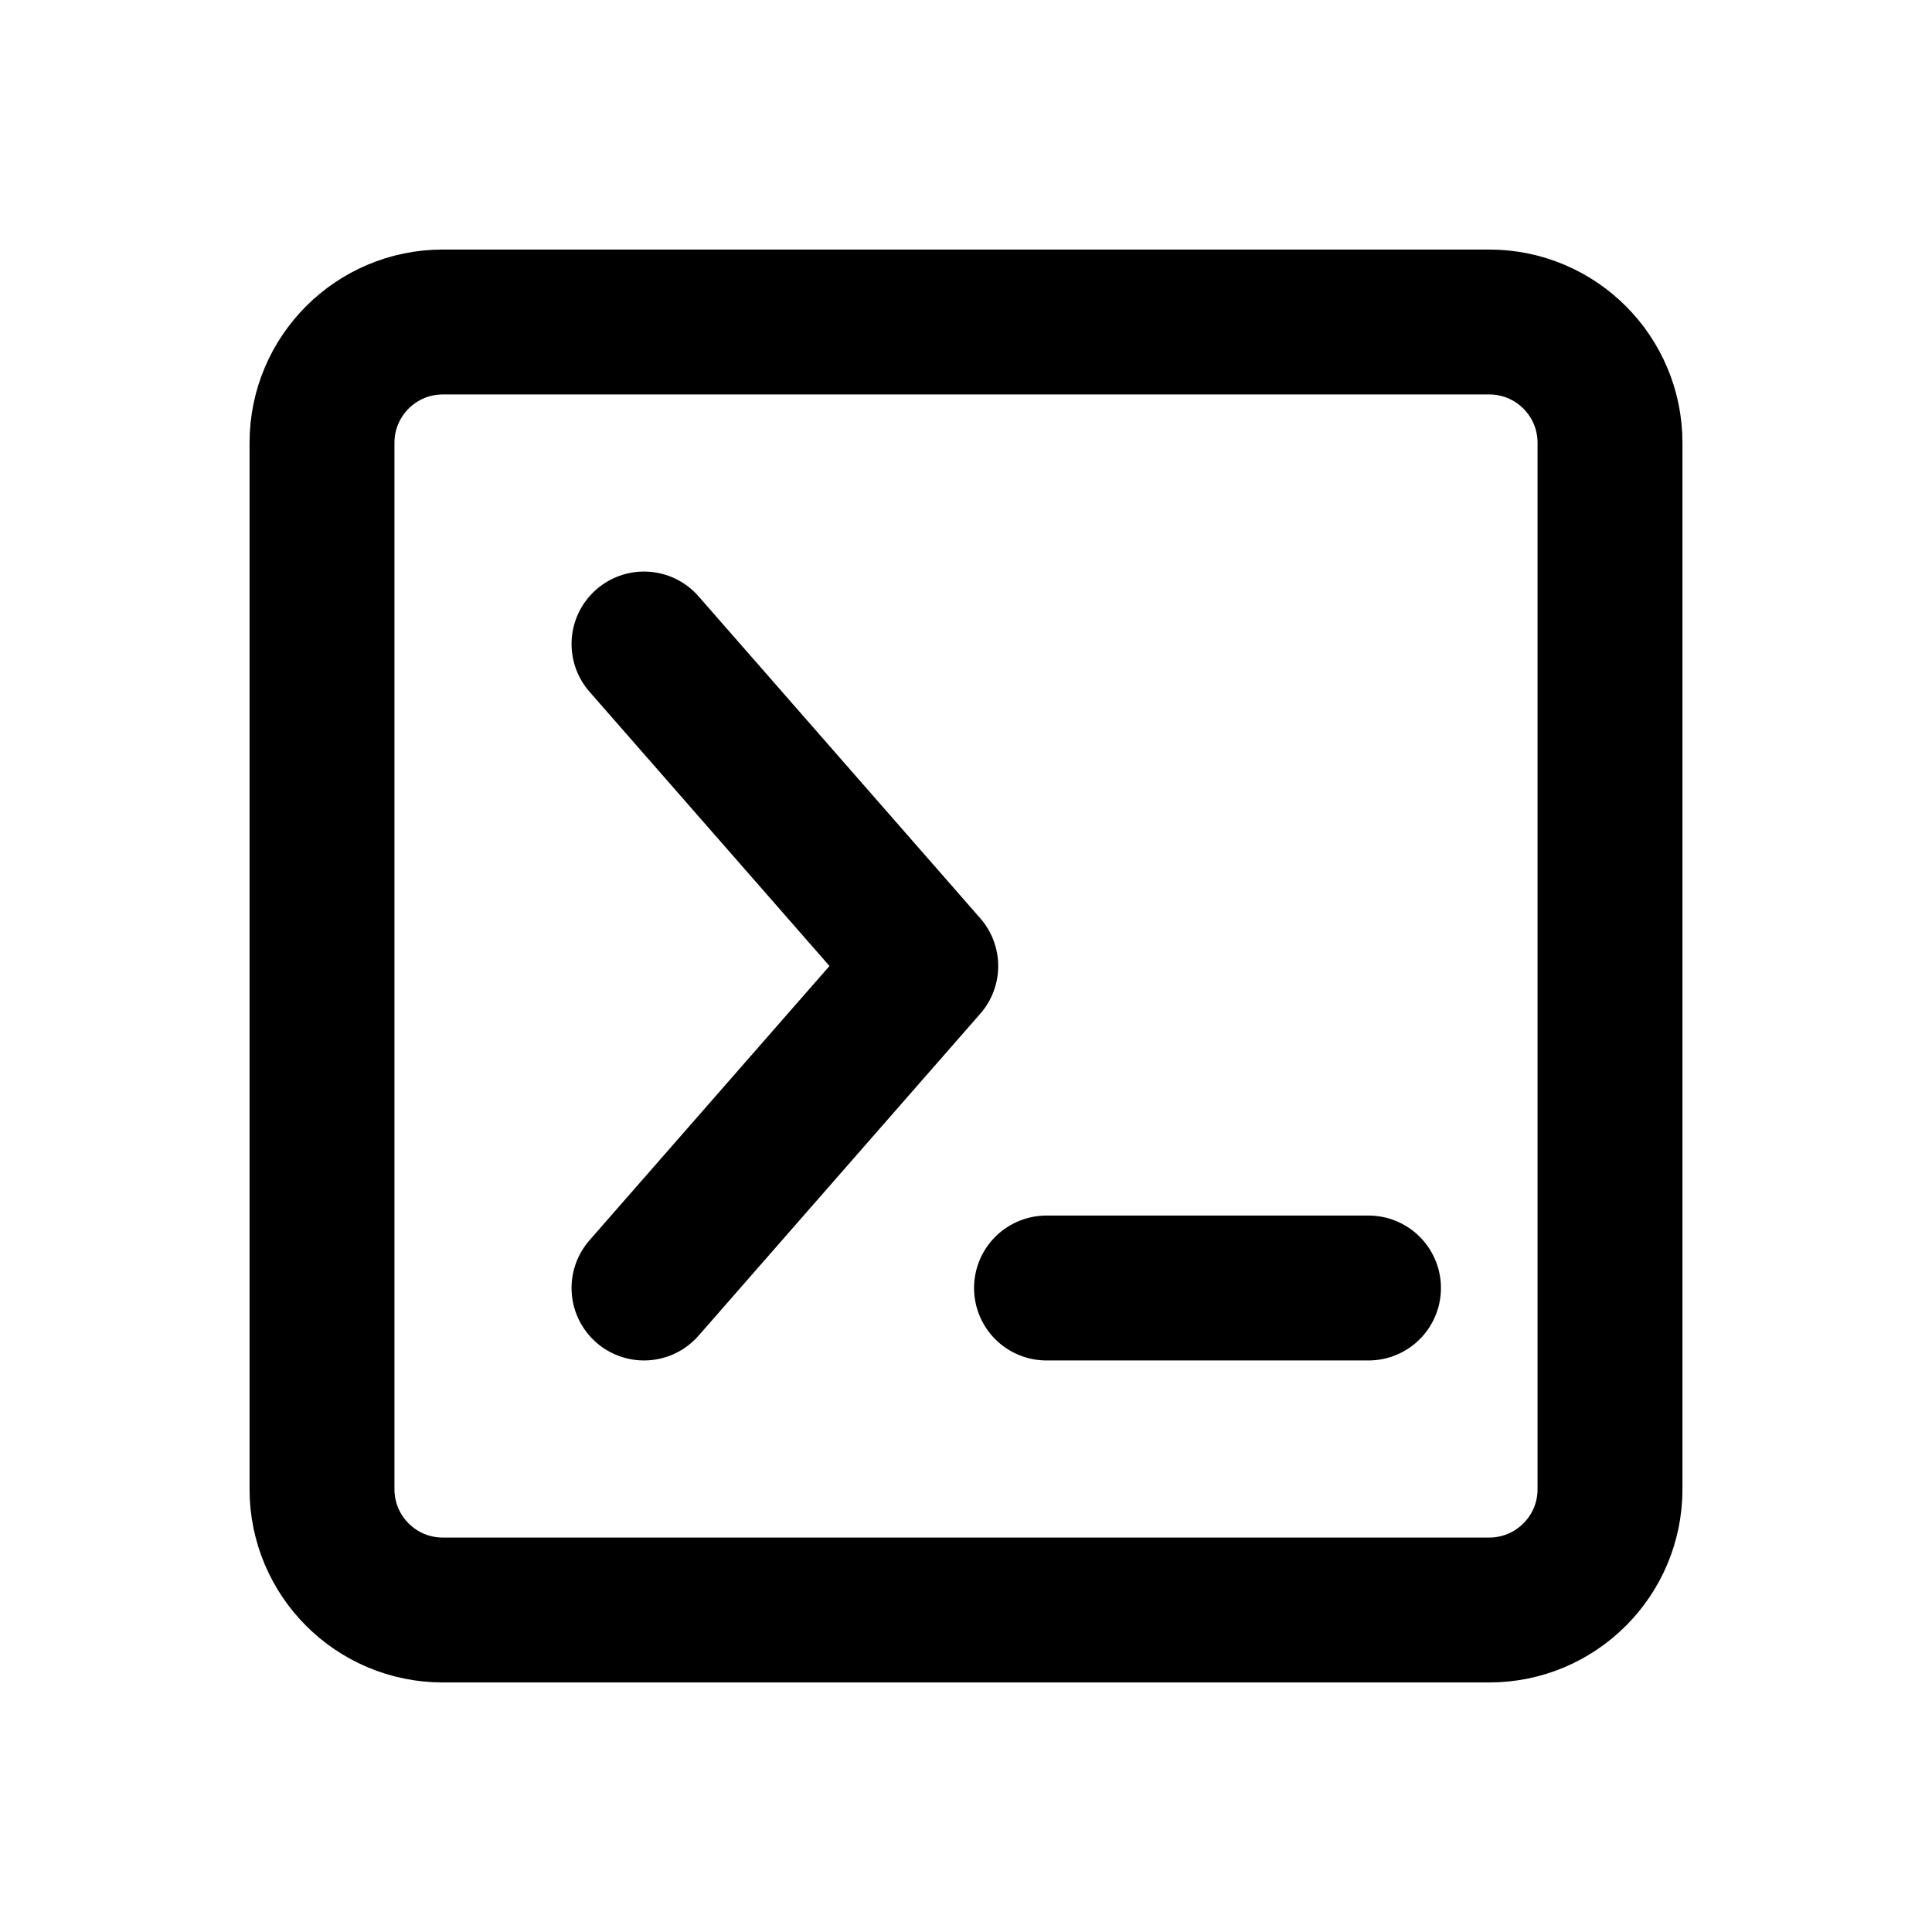
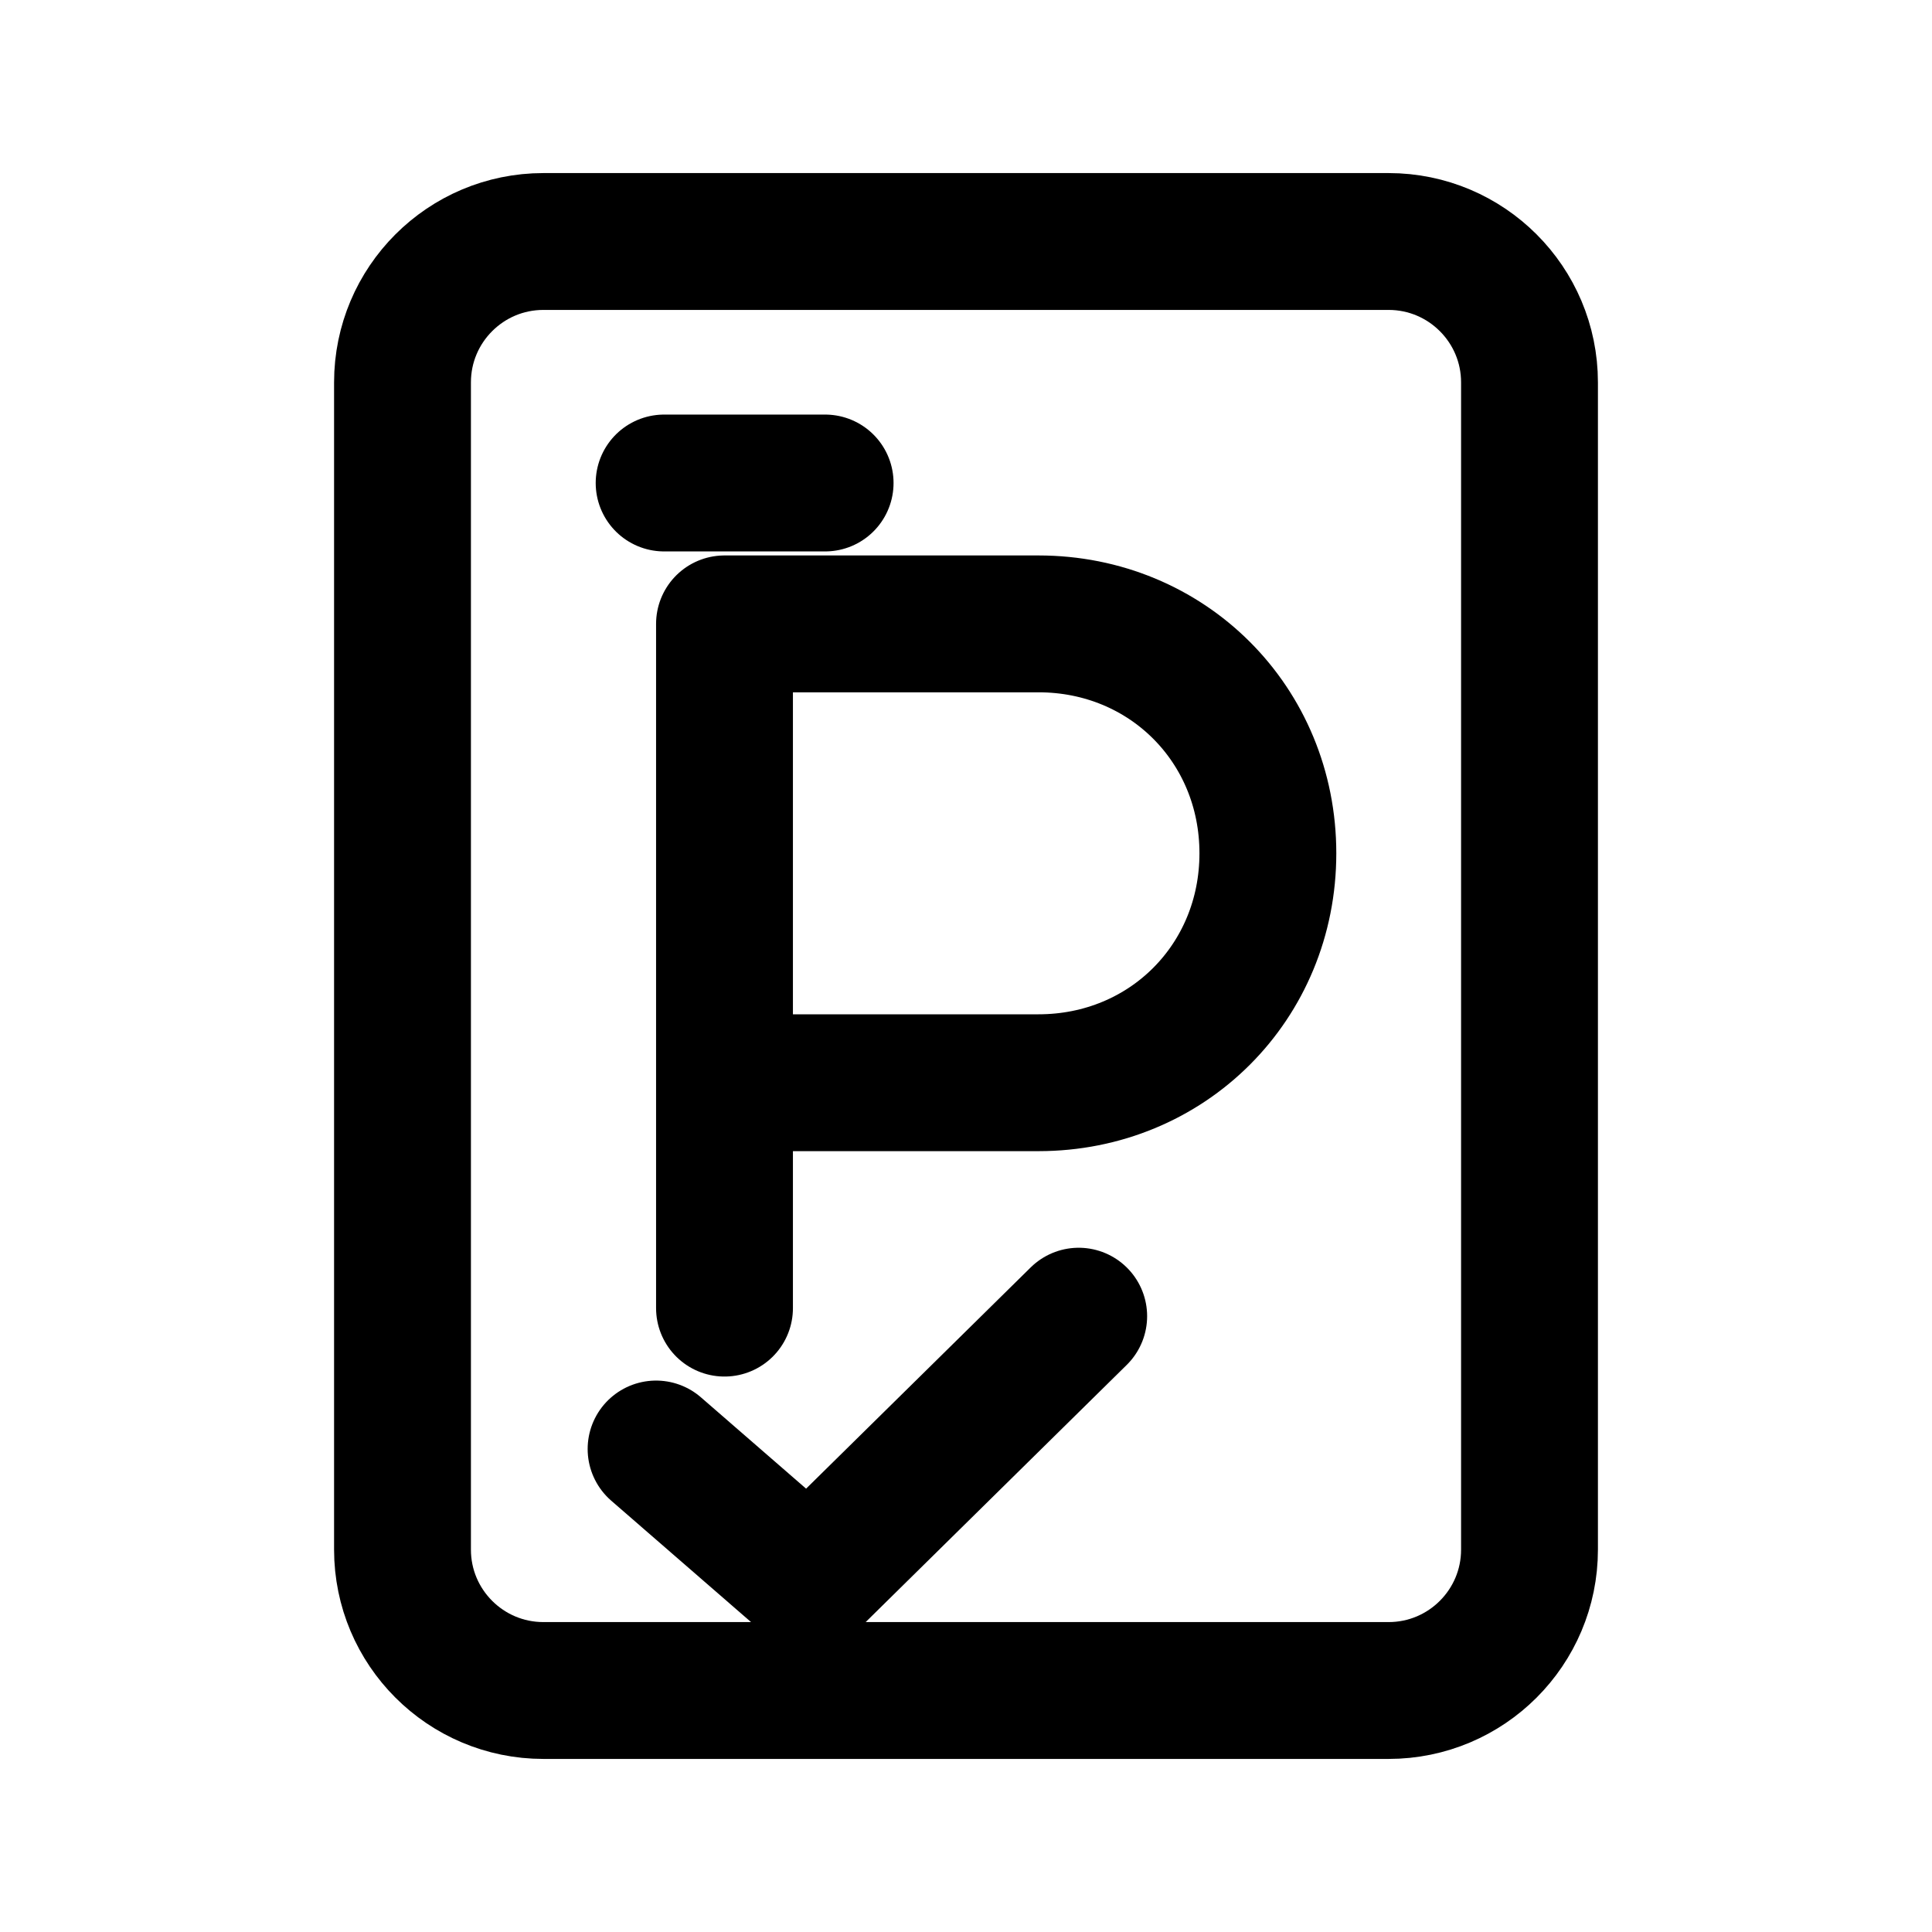
<svg xmlns="http://www.w3.org/2000/svg" width="24" height="24" viewBox="0 0 24 24" fill="none">
-   <path d="M4 5.5C4 4.672 4.672 4 5.5 4H18.5C19.328 4 20 4.672 20 5.5V18.5C20 19.328 19.328 20 18.5 20H5.5C4.672 20 4 19.328 4 18.5V5.5Z" stroke="currentColor" stroke-width="1.8" />
-   <path d="M8 8L11.5 12L8 16" stroke="currentColor" stroke-width="1.8" stroke-linecap="round" stroke-linejoin="round" />
-   <path d="M13 16H17" stroke="currentColor" stroke-width="1.8" stroke-linecap="round" />
+   <path d="M5 4.75C5 3.784 5.784 3 6.75 3H17.25C18.216 3 19 3.784 19 4.75V19.25C19 20.216 18.216 21 17.25 21H6.75C5.784 21 5 20.216 5 19.25V4.75Z" stroke="currentColor" stroke-width="1.7" />
+   <path d="M9 16.25V7.75H12.9C14.501 7.75 15.75 8.999 15.75 10.6C15.75 12.201 14.501 13.45 12.9 13.45H9" stroke="currentColor" stroke-width="1.7" stroke-linecap="round" stroke-linejoin="round" />
+   <path d="M8.15 18L10.05 19.65L13.4 16.35" stroke="currentColor" stroke-width="1.7" stroke-linecap="round" stroke-linejoin="round" />
+   <path d="M8.25 6H10.25" stroke="currentColor" stroke-width="1.7" stroke-linecap="round" />
</svg>
